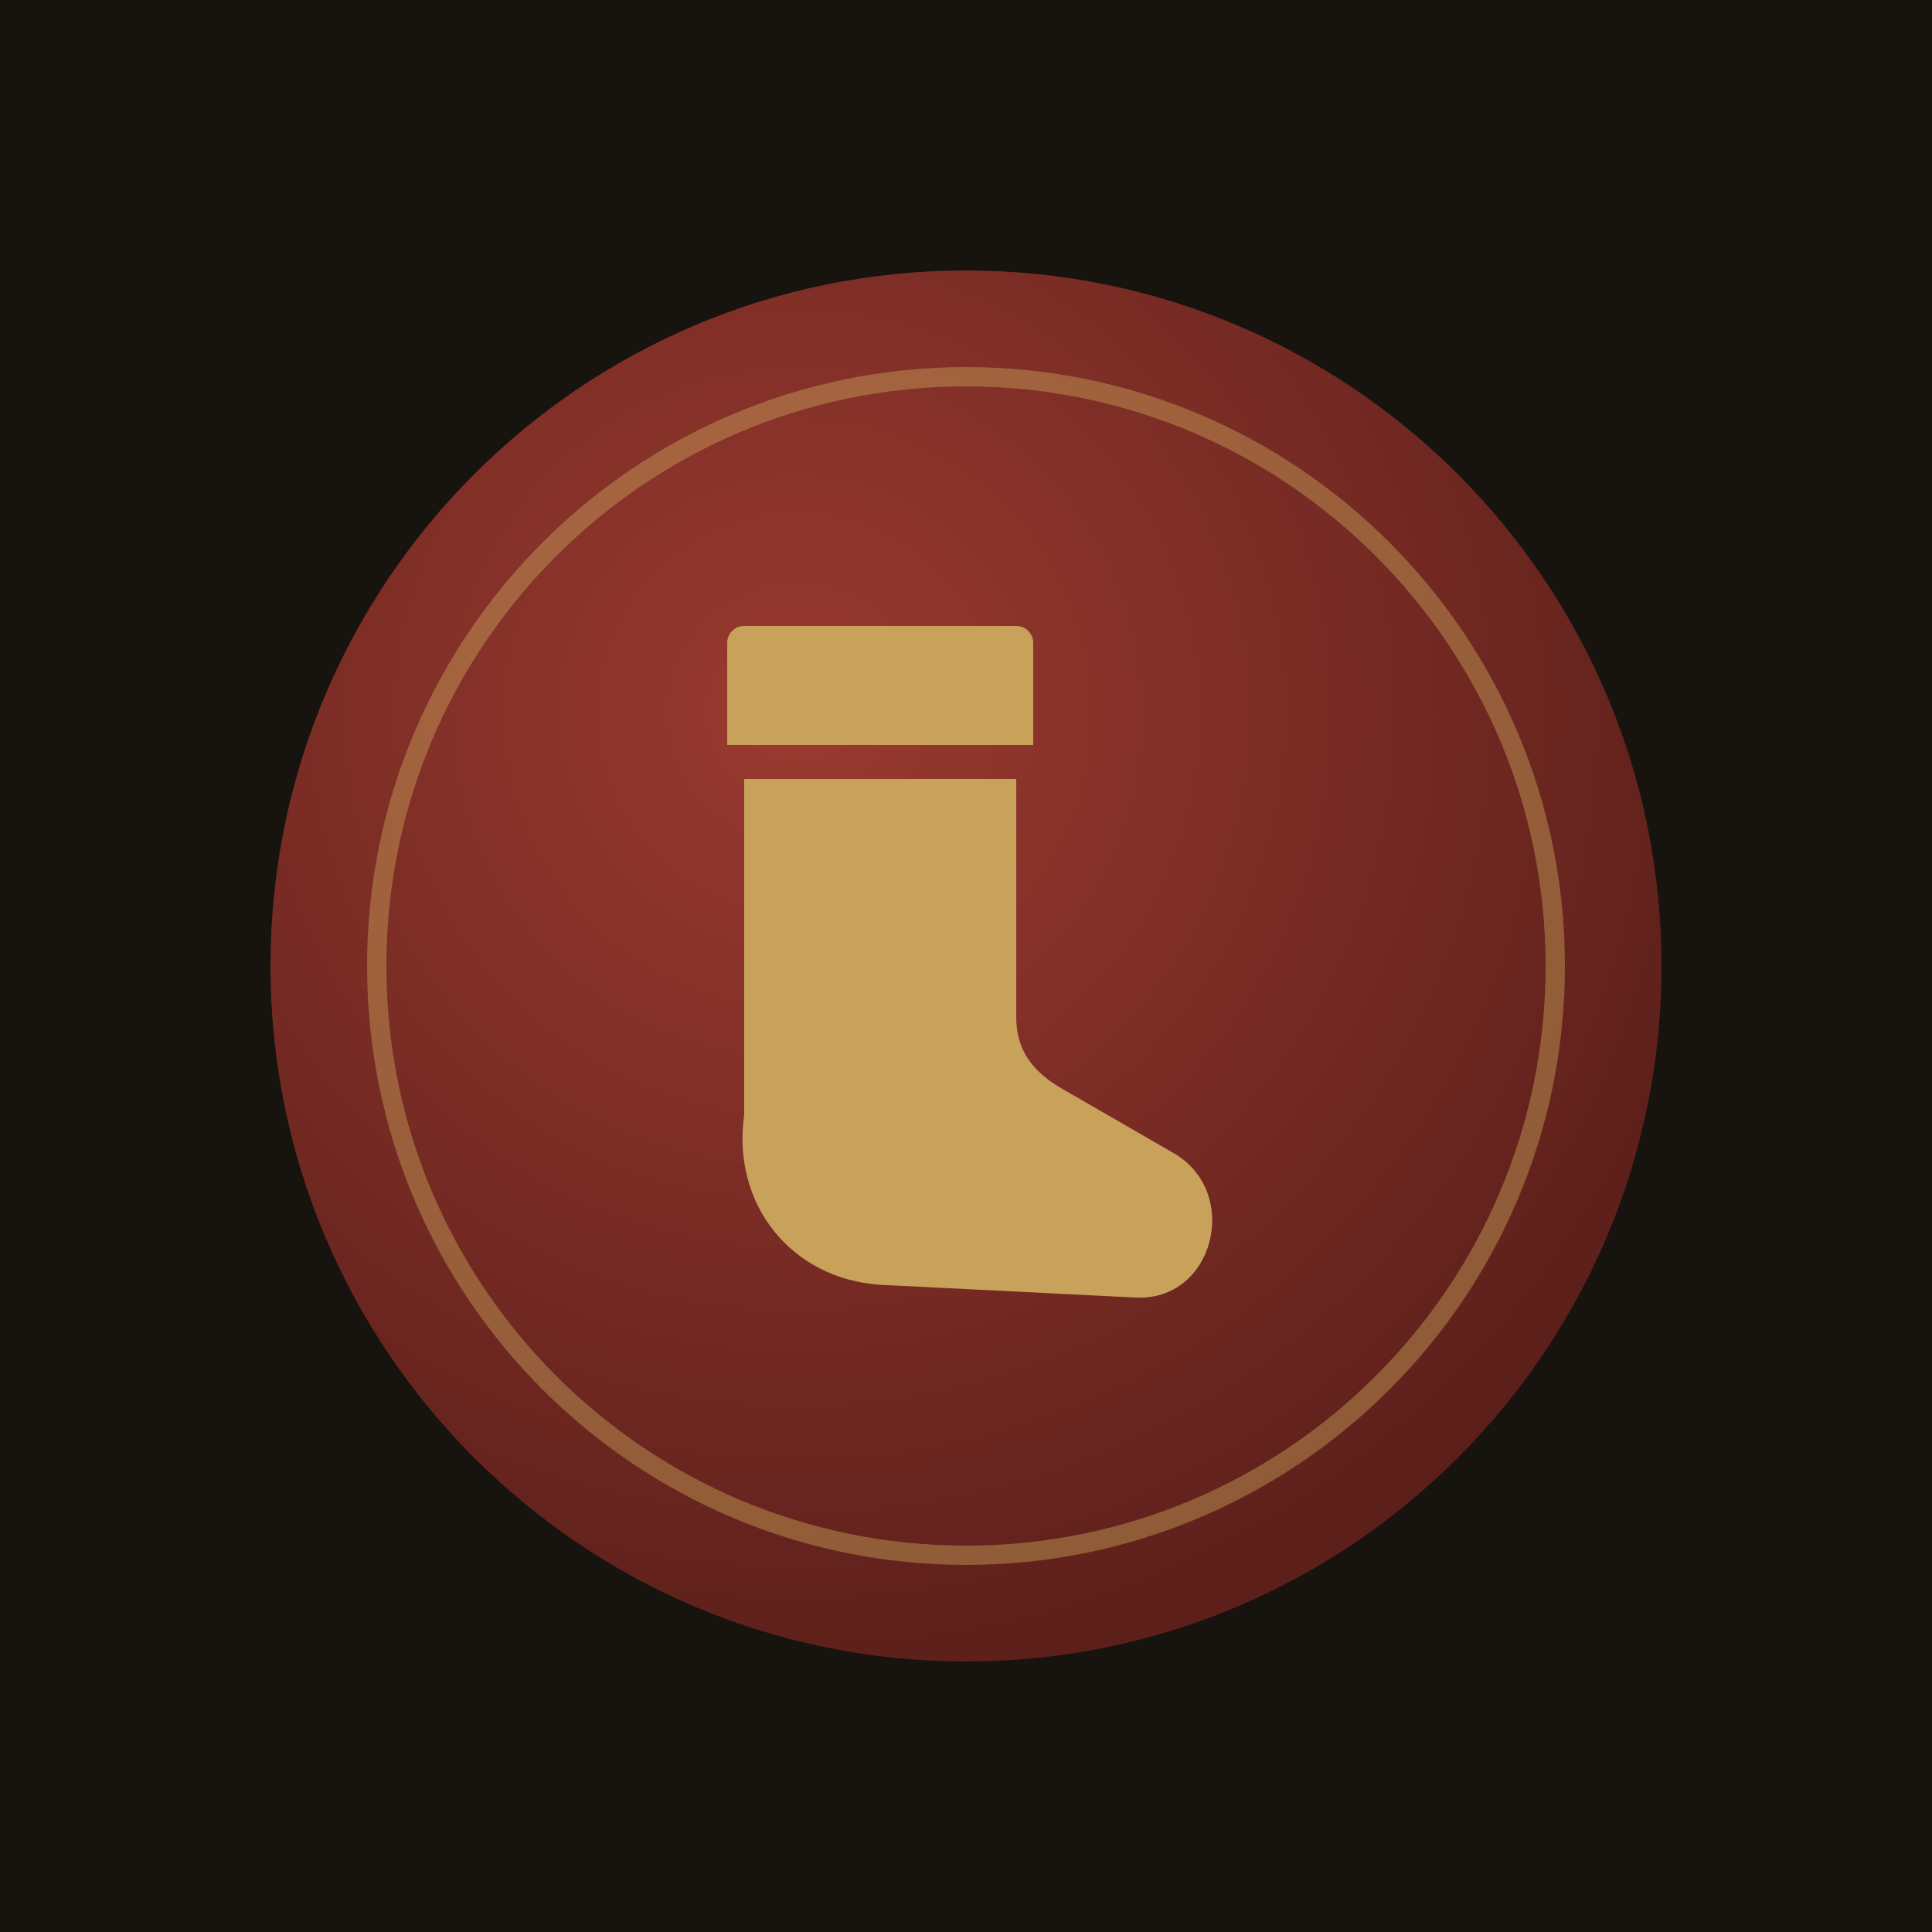
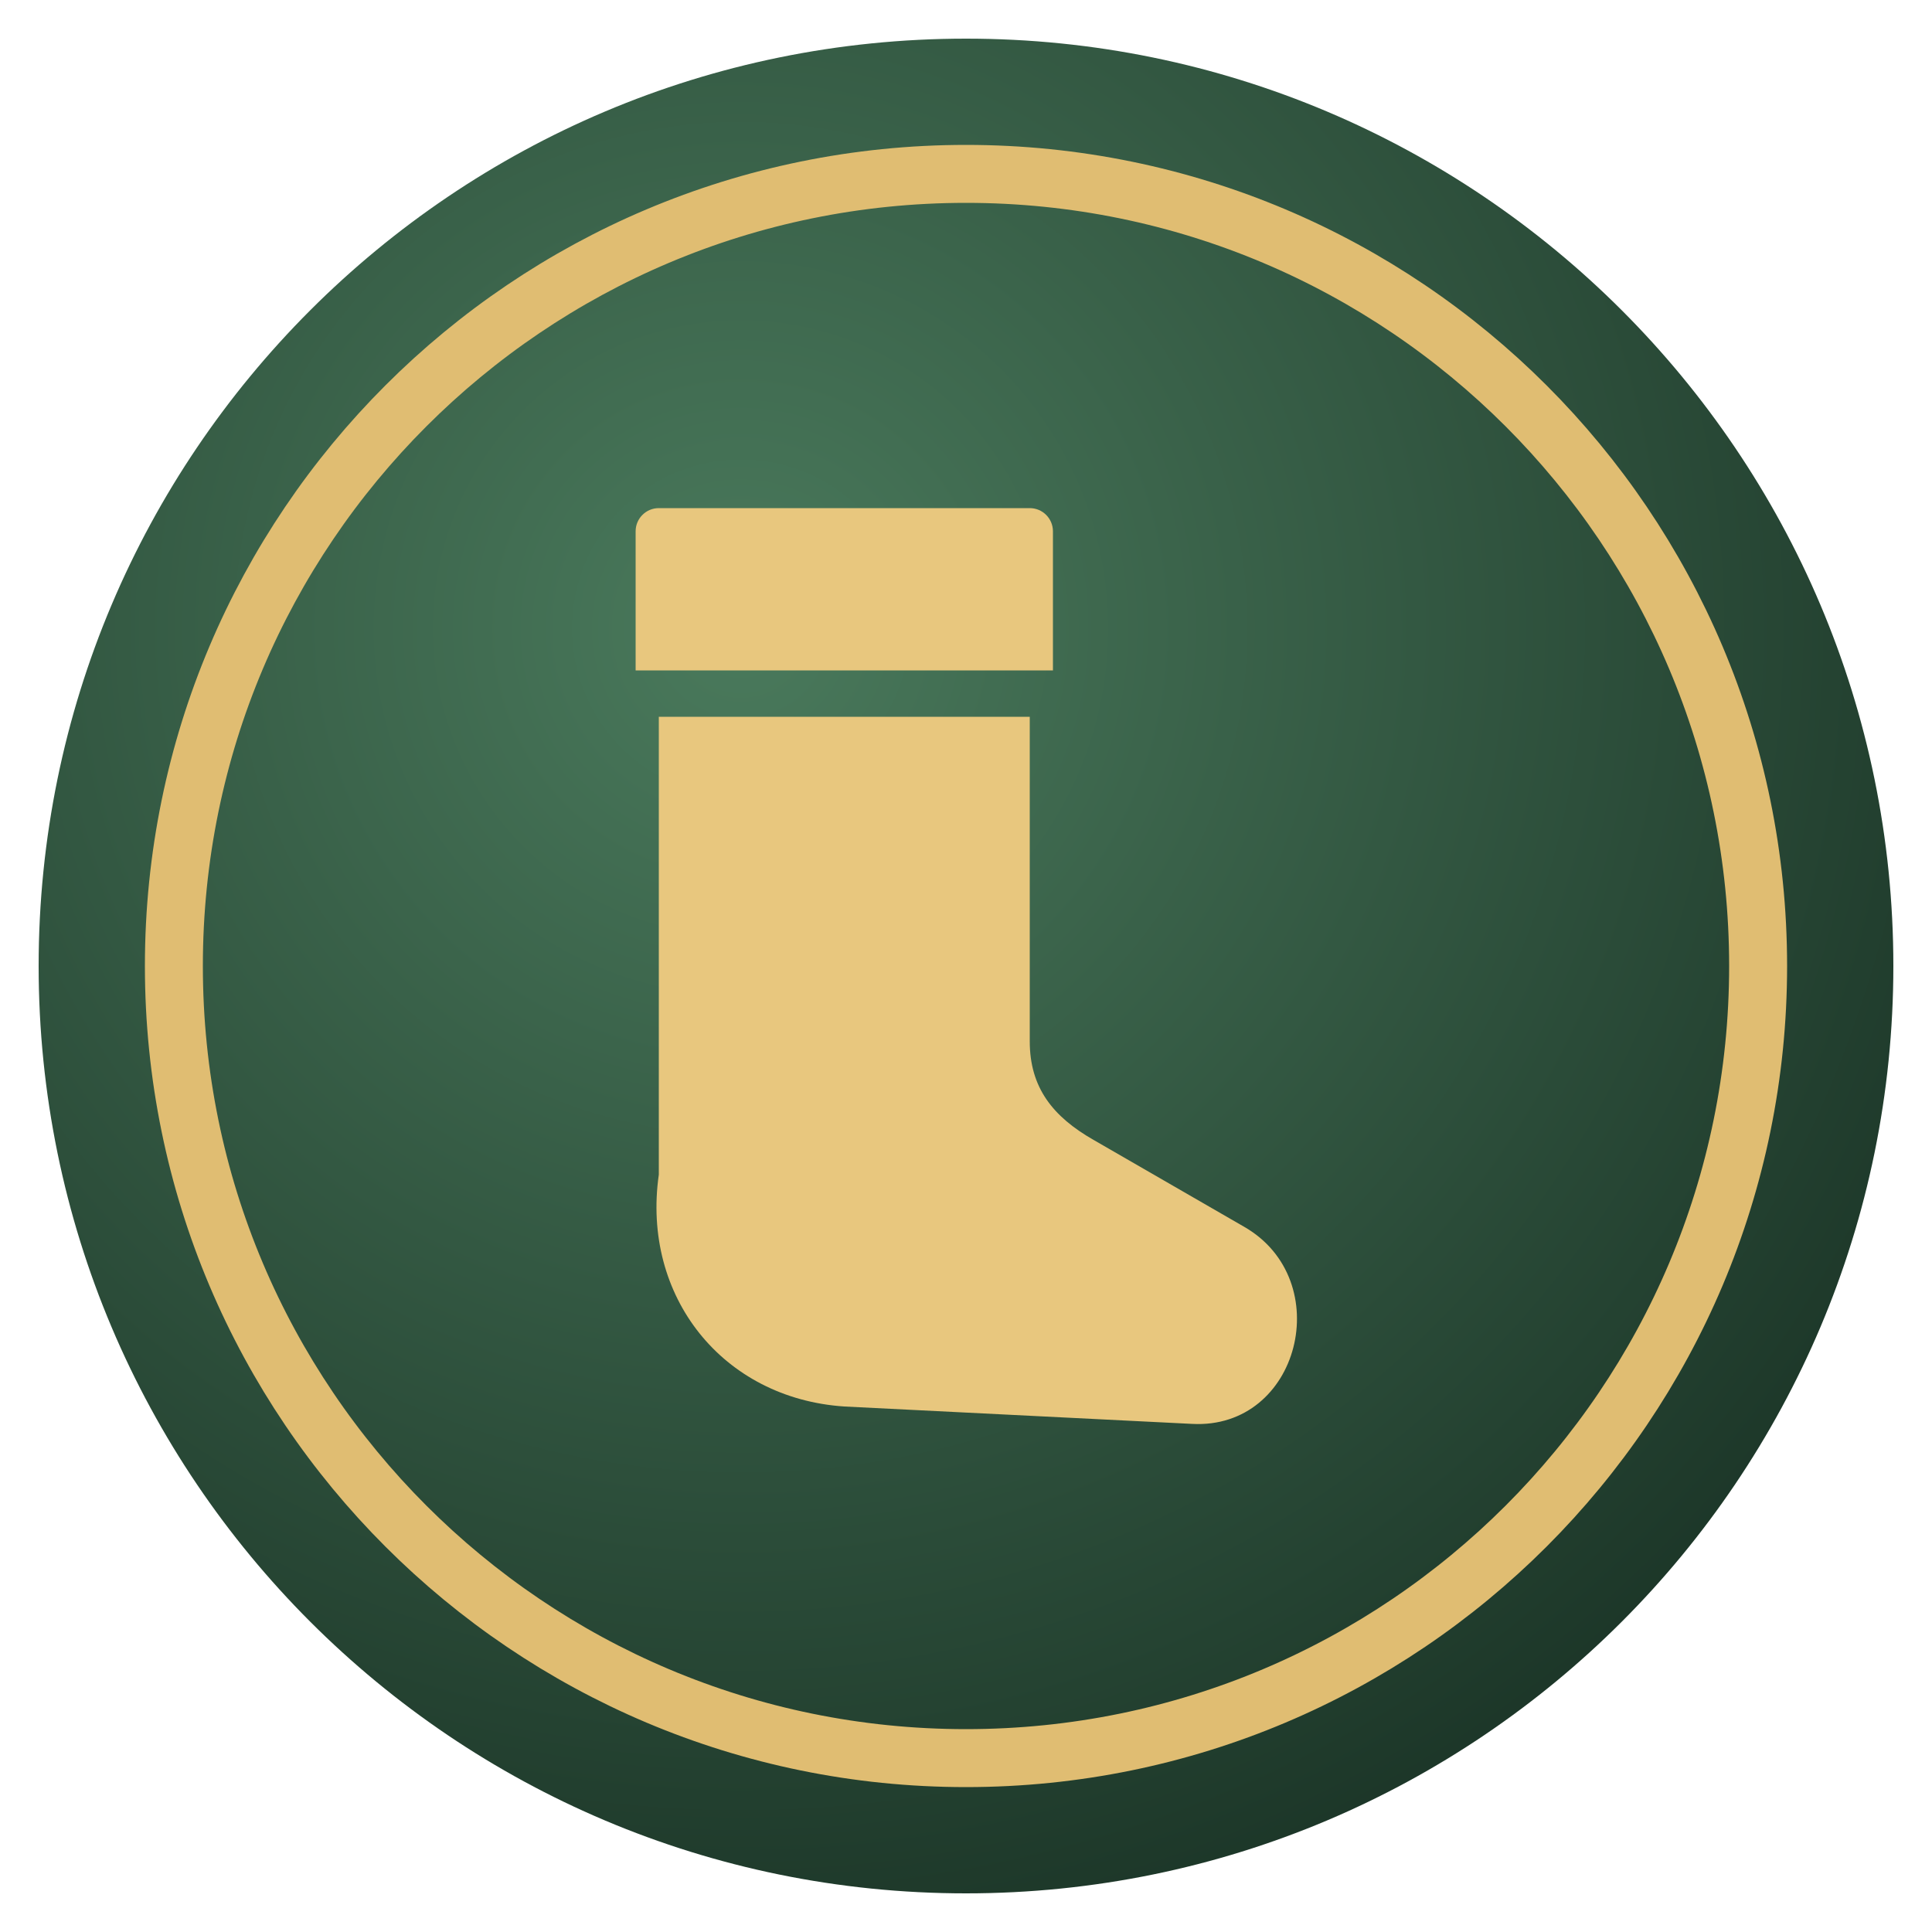
<svg xmlns="http://www.w3.org/2000/svg" viewBox="0 0 100 100">
  <defs>
-     <radialGradient id="cire" cx="38%" cy="32%" r="70%">
-       <stop offset="0" stop-color="#9a3a30" />
-       <stop offset="1" stop-color="#5c1f1a" />
+     <radialGradient id="cire" cx="38%" cy="32%" r="72%">
+       <stop offset="0" stop-color="#4a7a5c" />
+       <stop offset="1" stop-color="#1c3628" />
    </radialGradient>
  </defs>
-   <rect width="100" height="100" fill="#17130f" />
-   <circle cx="50" cy="50" r="36" fill="url(#cire)" />
-   <circle cx="50" cy="50" r="30.5" fill="none" stroke="#c8a25a" stroke-opacity=".45" stroke-width="1" />
-   <g transform="translate(24 28) scale(.44)" fill="#c8a25a">
+   <circle cx="50" cy="50" r="48" fill="url(#cire)" />
+   <circle cx="50" cy="50" r="41" fill="none" stroke="#e0bd72" stroke-width="3" />
+   <g transform="translate(14.3 20.3) scale(.6)" fill="#e8c77e">
    <path d="M33 10h32a2 2 0 0 1 2 2v12H31V12a2 2 0 0 1 2-2z" />
    <path d="M33 28h32v28c0 4 2 6.5 5.5 8.5l13 7.5c8 4.6 4.8 17.5-4.5 17L49 87.5C38.5 86.8 31.5 78 33 67.5z" />
  </g>
</svg>
